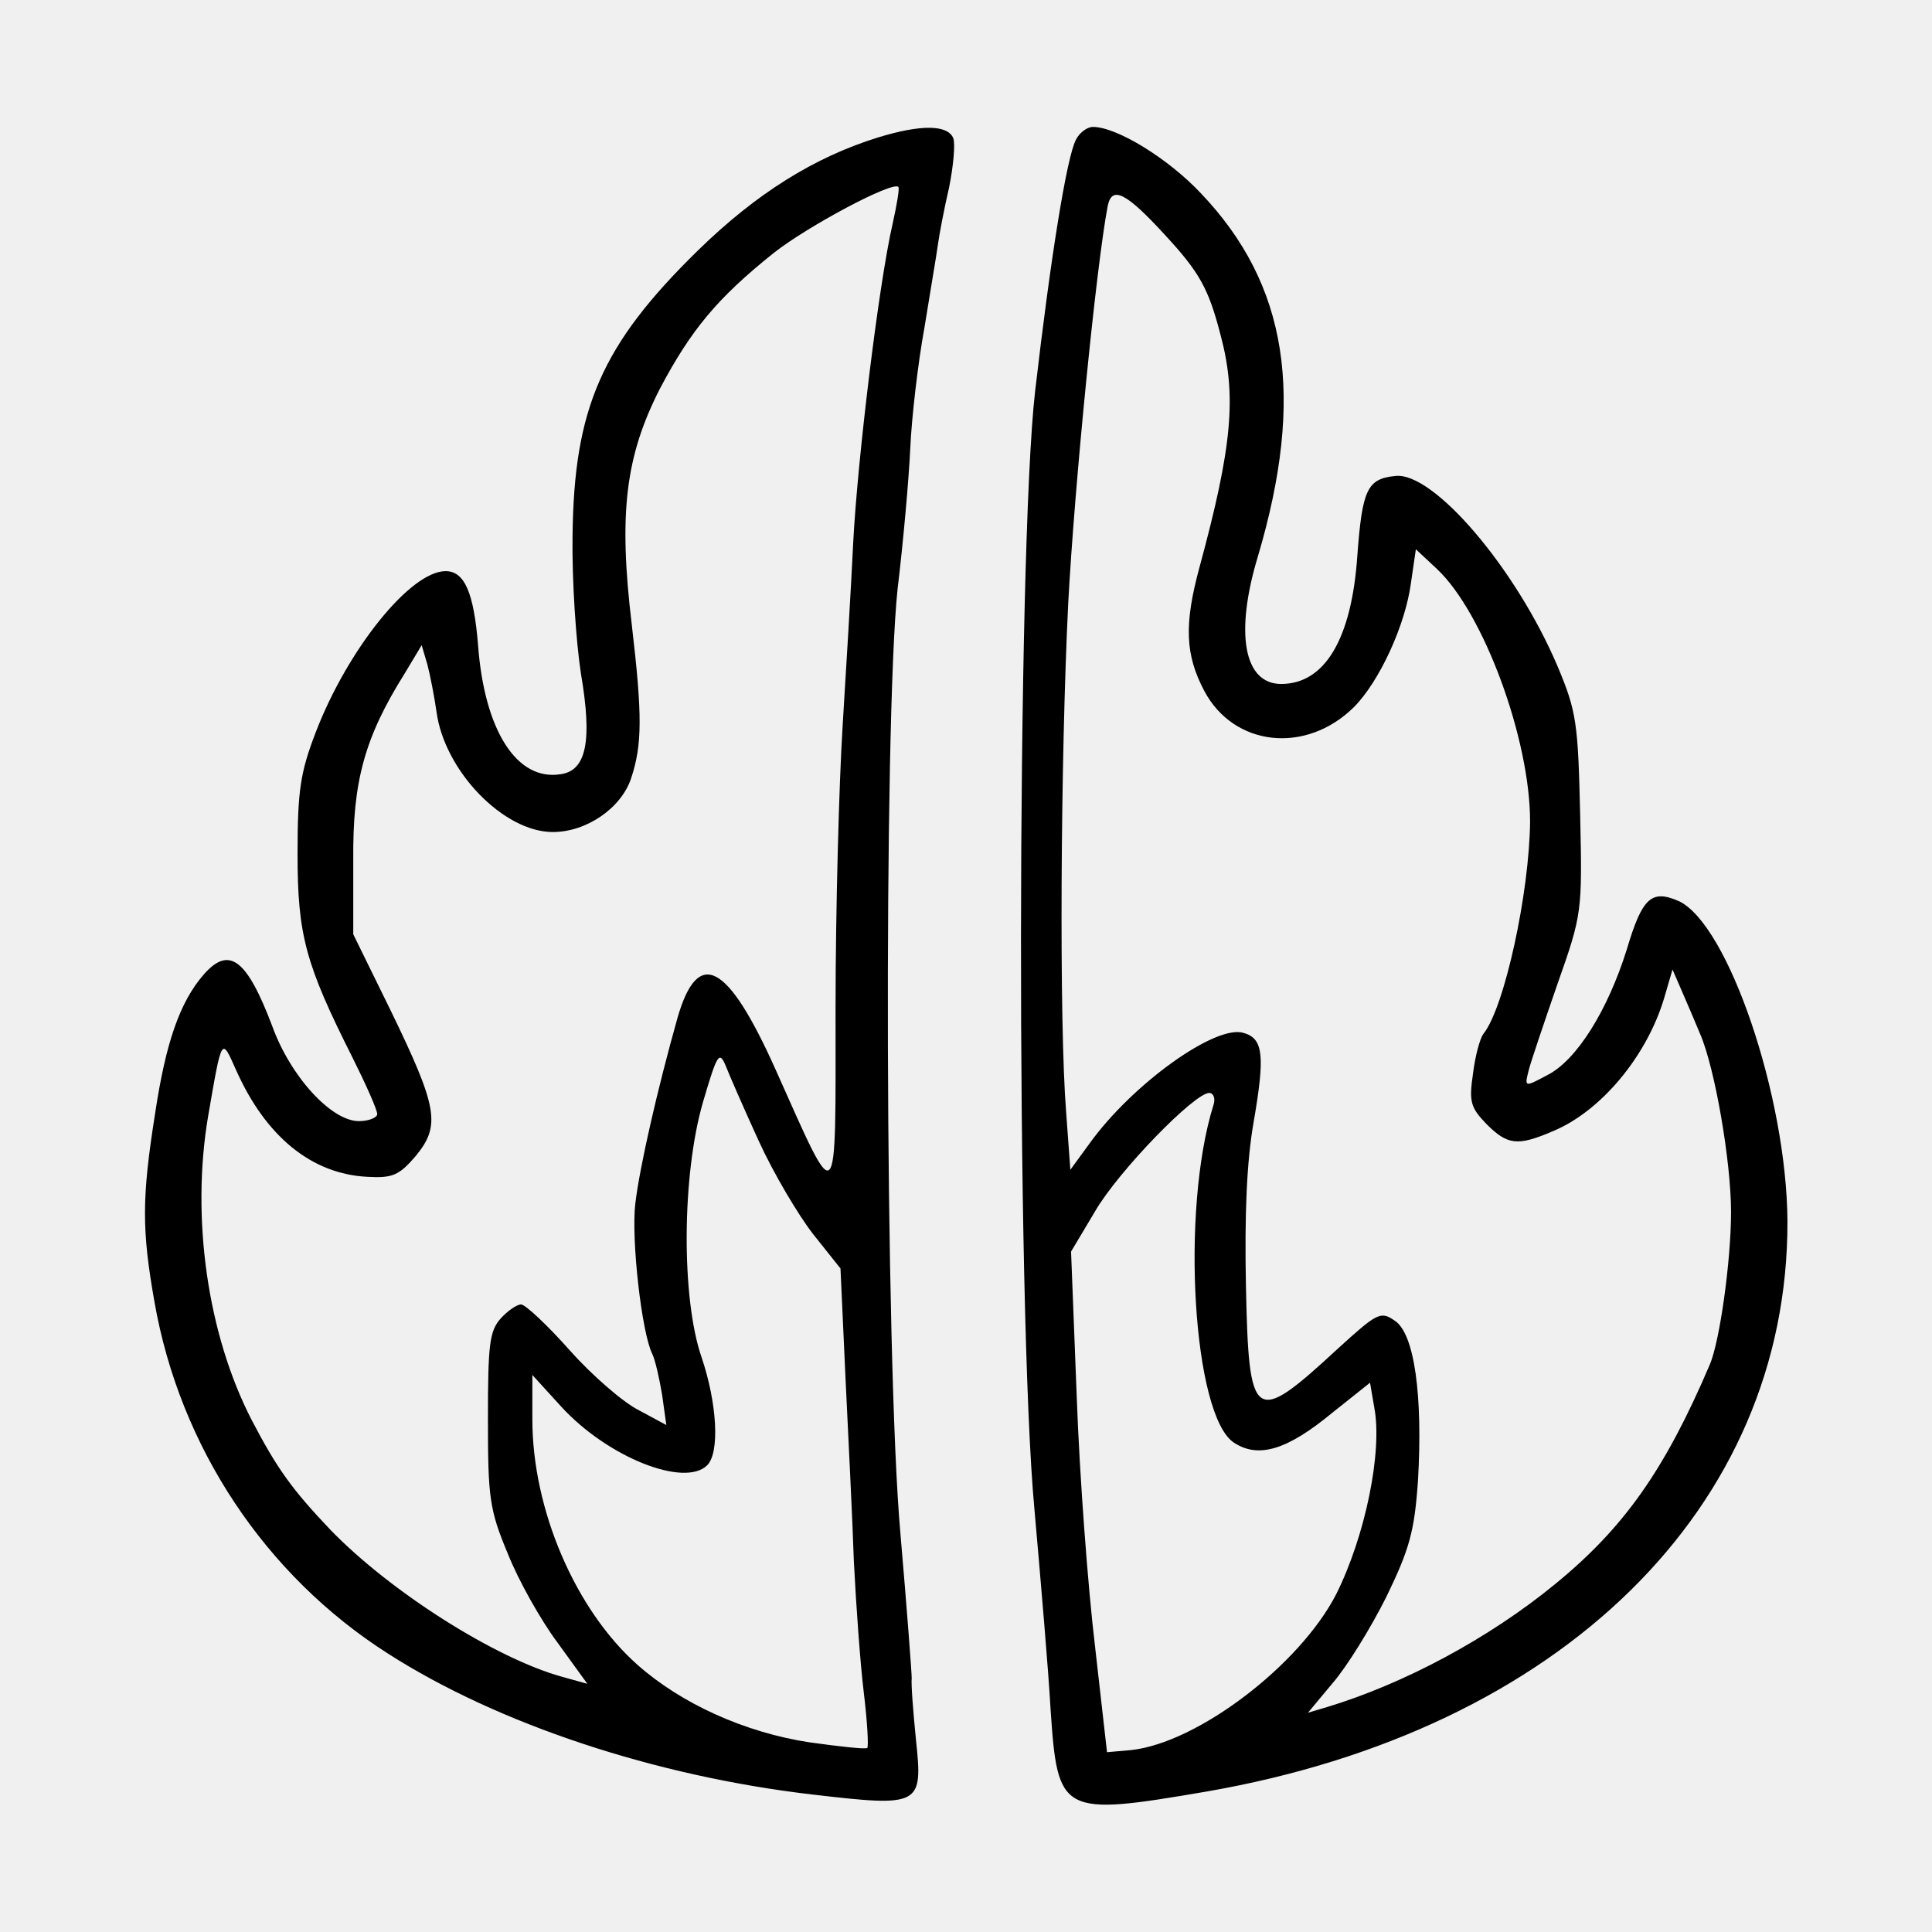
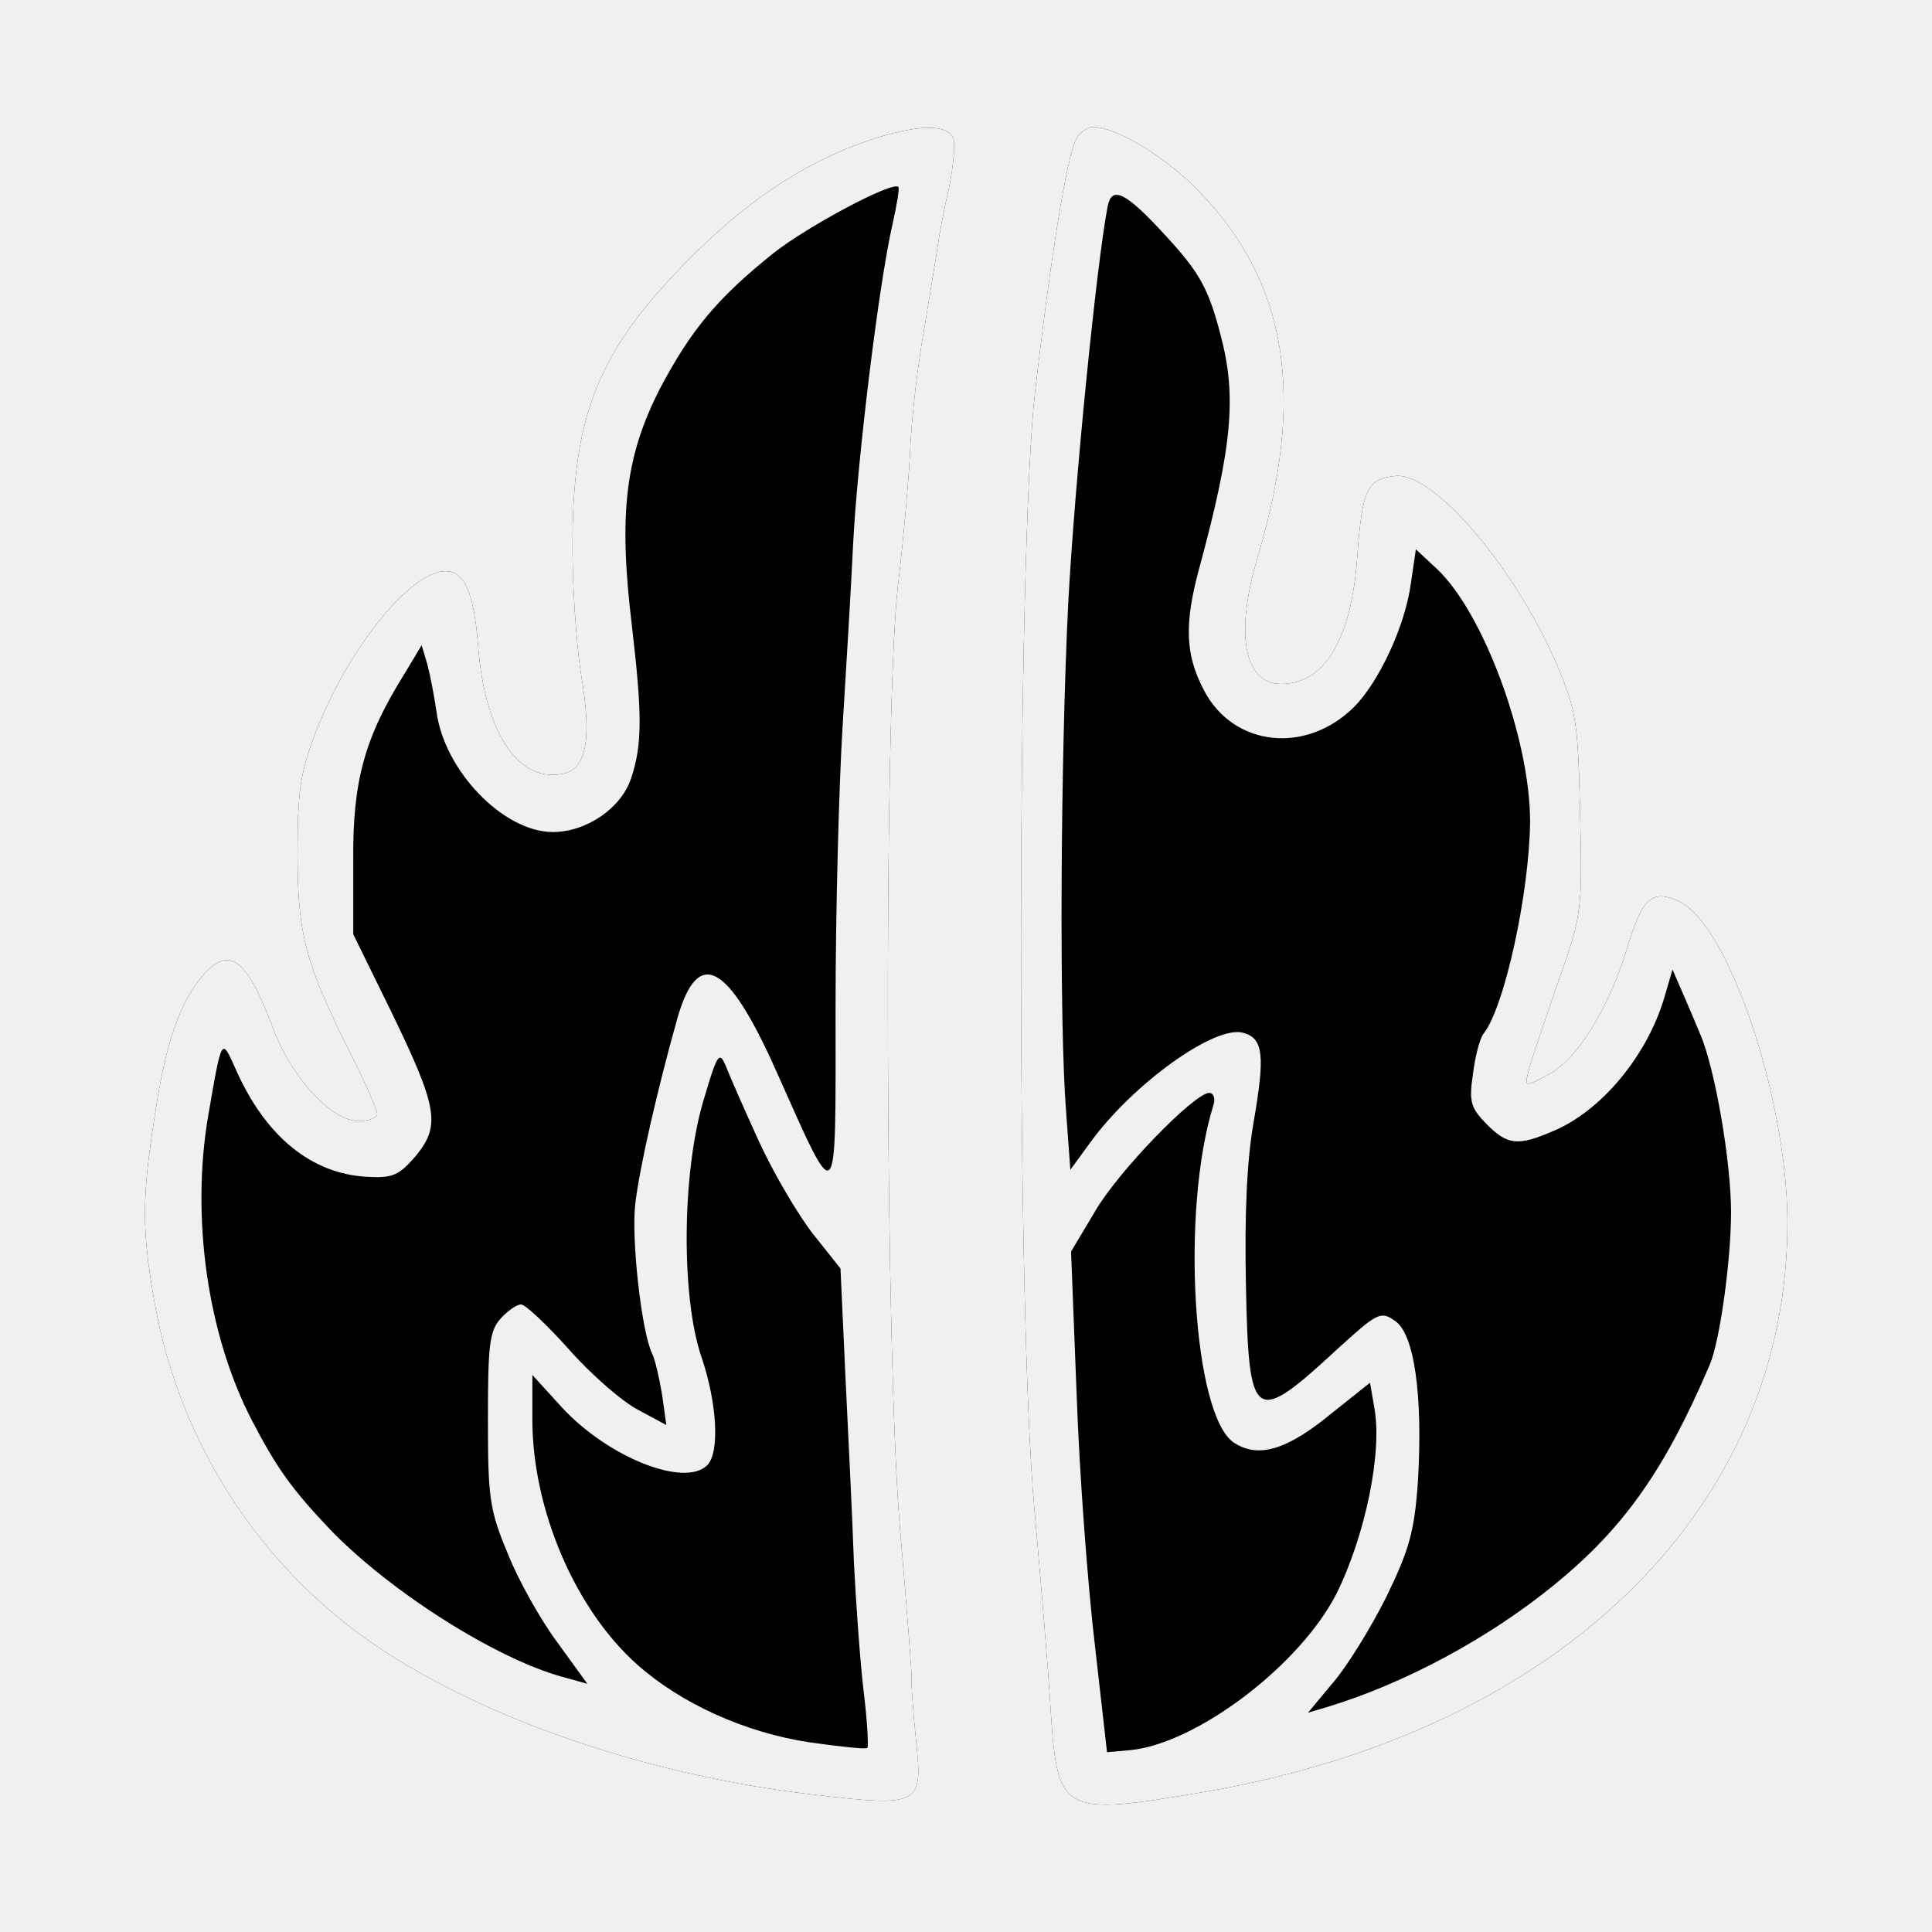
- <svg xmlns="http://www.w3.org/2000/svg" fill="currentColor" aria-label="A fire break" viewBox="-2.5 -0.0 274.0 274.0">
-   <g transform="translate(0,274) scale(0.1,-0.1)">
-     <path d="M1220 2545 c-90 -28 -172 -79 -255 -160 -137 -134 -176 -224 -178 -405 -1 -63 5 -151 12 -196 16 -94 8 -137 -29 -142 -62 -10 -108 62 -117 183 -6 74 -19 105 -46 105 -50 0 -139 -111 -184 -228 -22 -57 -26 -83 -26 -173 0 -115 11 -156 78 -289 19 -38 35 -74 35 -80 0 -5 -12 -10 -26 -10 -39 0 -97 63 -123 135 -36 95 -61 114 -97 73 -34 -39 -54 -97 -69 -197 -19 -120 -19 -165 -1 -267 36 -206 157 -388 331 -499 156 -100 379 -174 602 -200 154 -18 157 -16 147 78 -4 40 -7 79 -6 87 0 8 -7 101 -16 205 -22 245 -24 1152 -4 1340 8 66 16 156 18 200 2 44 11 121 20 170 8 50 17 102 19 117 2 15 9 52 16 82 6 30 9 61 6 70 -8 19 -45 20 -107 1z m21 -122 c-20 -87 -50 -336 -56 -453 -3 -63 -10 -180 -15 -260 -5 -80 -10 -260 -10 -400 0 -293 5 -288 -85 -87 -68 152 -110 174 -139 74 -29 -103 -54 -213 -60 -264 -6 -50 9 -183 24 -213 4 -8 10 -34 14 -58 l6 -43 -39 21 c-22 11 -66 49 -98 85 -32 36 -63 65 -69 65 -6 0 -19 -9 -29 -20 -16 -18 -18 -38 -18 -143 0 -110 2 -128 28 -190 15 -38 47 -95 71 -127 l42 -58 -36 10 c-94 26 -243 120 -329 209 -54 57 -75 86 -111 155 -63 122 -86 287 -62 430 20 116 19 113 40 66 42 -94 107 -147 186 -151 36 -2 45 2 69 30 35 43 31 68 -36 206 l-53 108 0 105 c-1 112 16 174 73 265 l24 40 8 -27 c4 -15 10 -46 13 -67 11 -84 95 -171 165 -171 48 0 97 34 111 76 16 48 16 90 1 218 -19 158 -9 239 40 335 44 83 81 128 161 192 48 38 168 102 177 94 2 -2 -2 -25 -8 -52z m-190 -1301 c21 -46 56 -105 77 -132 l39 -49 7 -153 c4 -84 10 -202 12 -263 3 -60 9 -144 14 -185 5 -41 7 -77 5 -79 -3 -2 -39 2 -82 8 -92 14 -182 55 -244 110 -88 78 -149 220 -149 348 l0 63 41 -45 c66 -72 175 -115 207 -83 18 18 14 88 -8 153 -29 84 -28 259 2 362 20 68 23 73 32 52 5 -13 26 -61 47 -107z M1501 2542 c-13 -24 -36 -167 -58 -357 -26 -228 -27 -1305 -1 -1585 9 -102 20 -230 23 -285 10 -148 15 -151 220 -116 504 87 826 403 825 809 -1 177 -84 421 -154 454 -39 17 -52 5 -74 -69 -27 -86 -71 -157 -113 -178 -32 -17 -32 -17 -26 7 3 12 22 68 41 123 35 99 35 102 32 240 -3 129 -5 146 -32 210 -59 139 -176 276 -230 270 -40 -4 -47 -19 -54 -113 -8 -118 -46 -182 -108 -182 -53 0 -66 72 -33 181 67 226 43 385 -81 515 -46 49 -119 94 -153 94 -8 0 -19 -8 -24 -18z m126 -135 c49 -53 62 -76 79 -142 23 -86 17 -157 -30 -330 -22 -81 -20 -124 7 -175 42 -79 144 -90 212 -23 36 36 73 116 81 176 l7 48 30 -28 c66 -62 132 -241 132 -358 -1 -101 -36 -263 -66 -301 -5 -6 -12 -32 -15 -57 -6 -40 -3 -48 19 -71 30 -30 44 -32 95 -10 67 28 132 105 157 188 l12 41 13 -30 c7 -16 19 -44 26 -61 21 -48 44 -181 44 -253 0 -69 -16 -183 -30 -216 -64 -150 -122 -232 -220 -312 -94 -77 -214 -141 -323 -174 l-27 -8 35 42 c20 23 54 78 76 122 33 68 40 93 45 165 7 121 -5 209 -33 227 -20 14 -25 11 -81 -40 -119 -110 -126 -105 -130 90 -2 99 1 176 11 232 16 93 14 118 -14 126 -39 13 -158 -72 -219 -157 l-27 -37 -6 82 c-10 126 -8 499 3 722 9 168 40 480 56 563 6 29 26 19 81 -41z m69 -1234 c-47 -150 -29 -441 29 -479 35 -23 76 -10 139 42 l54 43 6 -35 c12 -63 -13 -183 -54 -265 -52 -101 -197 -211 -291 -221 l-34 -3 -17 150 c-10 83 -22 242 -26 355 l-8 205 34 57 c33 57 141 168 162 168 6 0 9 -8 6 -17z" />
-   </g>
+ <svg xmlns="http://www.w3.org/2000/svg" aria-label="A fire break" viewBox="-2.5 -0.0 274.0 274.0">
+   <defs>
+     <mask id="cutout-mask">
+       <g transform="translate(0,274) scale(0.1,-0.1)">
+         <path fill="white" d="M1220 2545 c-90 -28 -172 -79 -255 -160 -137 -134 -176 -224 -178 -405 -1 -63 5 -151 12 -196 16 -94 8 -137 -29 -142 -62 -10 -108 62 -117 183 -6 74 -19 105 -46 105 -50 0 -139 -111 -184 -228 -22 -57 -26 -83 -26 -173 0 -115 11 -156 78 -289 19 -38 35 -74 35 -80 0 -5 -12 -10 -26 -10 -39 0 -97 63 -123 135 -36 95 -61 114 -97 73 -34 -39 -54 -97 -69 -197 -19 -120 -19 -165 -1 -267 36 -206 157 -388 331 -499 156 -100 379 -174 602 -200 154 -18 157 -16 147 78 -4 40 -7 79 -6 87 0 8 -7 101 -16 205 -22 245 -24 1152 -4 1340 8 66 16 156 18 200 2 44 11 121 20 170 8 50 17 102 19 117 2 15 9 52 16 82 6 30 9 61 6 70 -8 19 -45 20 -107 1z M1501 2542 c-13 -24 -36 -167 -58 -357 -26 -228 -27 -1305 -1 -1585 9 -102 20 -230 23 -285 10 -148 15 -151 220 -116 504 87 826 403 825 809 -1 177 -84 421 -154 454 -39 17 -52 5 -74 -69 -27 -86 -71 -157 -113 -178 -32 -17 -32 -17 -26 7 3 12 22 68 41 123 35 99 35 102 32 240 -3 129 -5 146 -32 210 -59 139 -176 276 -230 270 -40 -4 -47 -19 -54 -113 -8 -118 -46 -182 -108 -182 -53 0 -66 72 -33 181 67 226 43 385 -81 515 -46 49 -119 94 -153 94 -8 0 -19 -8 -24 -18z" />
+         <path fill="black" d="M1220 2545 c-90 -28 -172 -79 -255 -160 -137 -134 -176 -224 -178 -405 -1 -63 5 -151 12 -196 16 -94 8 -137 -29 -142 -62 -10 -108 62 -117 183 -6 74 -19 105 -46 105 -50 0 -139 -111 -184 -228 -22 -57 -26 -83 -26 -173 0 -115 11 -156 78 -289 19 -38 35 -74 35 -80 0 -5 -12 -10 -26 -10 -39 0 -97 63 -123 135 -36 95 -61 114 -97 73 -34 -39 -54 -97 -69 -197 -19 -120 -19 -165 -1 -267 36 -206 157 -388 331 -499 156 -100 379 -174 602 -200 154 -18 157 -16 147 78 -4 40 -7 79 -6 87 0 8 -7 101 -16 205 -22 245 -24 1152 -4 1340 8 66 16 156 18 200 2 44 11 121 20 170 8 50 17 102 19 117 2 15 9 52 16 82 6 30 9 61 6 70 -8 19 -45 20 -107 1z m21 -122 c-20 -87 -50 -336 -56 -453 -3 -63 -10 -180 -15 -260 -5 -80 -10 -260 -10 -400 0 -293 5 -288 -85 -87 -68 152 -110 174 -139 74 -29 -103 -54 -213 -60 -264 -6 -50 9 -183 24 -213 4 -8 10 -34 14 -58 l6 -43 -39 21 c-22 11 -66 49 -98 85 -32 36 -63 65 -69 65 -6 0 -19 -9 -29 -20 -16 -18 -18 -38 -18 -143 0 -110 2 -128 28 -190 15 -38 47 -95 71 -127 l42 -58 -36 10 c-94 26 -243 120 -329 209 -54 57 -75 86 -111 155 -63 122 -86 287 -62 430 20 116 19 113 40 66 42 -94 107 -147 186 -151 36 -2 45 2 69 30 35 43 31 68 -36 206 l-53 108 0 105 c-1 112 16 174 73 265 l24 40 8 -27 c4 -15 10 -46 13 -67 11 -84 95 -171 165 -171 48 0 97 34 111 76 16 48 16 90 1 218 -19 158 -9 239 40 335 44 83 81 128 161 192 48 38 168 102 177 94 2 -2 -2 -25 -8 -52z m-190 -1301 c21 -46 56 -105 77 -132 l39 -49 7 -153 c4 -84 10 -202 12 -263 3 -60 9 -144 14 -185 5 -41 7 -77 5 -79 -3 -2 -39 2 -82 8 -92 14 -182 55 -244 110 -88 78 -149 220 -149 348 l0 63 41 -45 c66 -72 175 -115 207 -83 18 18 14 88 -8 153 -29 84 -28 259 2 362 20 68 23 73 32 52 5 -13 26 -61 47 -107z M1501 2542 c-13 -24 -36 -167 -58 -357 -26 -228 -27 -1305 -1 -1585 9 -102 20 -230 23 -285 10 -148 15 -151 220 -116 504 87 826 403 825 809 -1 177 -84 421 -154 454 -39 17 -52 5 -74 -69 -27 -86 -71 -157 -113 -178 -32 -17 -32 -17 -26 7 3 12 22 68 41 123 35 99 35 102 32 240 -3 129 -5 146 -32 210 -59 139 -176 276 -230 270 -40 -4 -47 -19 -54 -113 -8 -118 -46 -182 -108 -182 -53 0 -66 72 -33 181 67 226 43 385 -81 515 -46 49 -119 94 -153 94 -8 0 -19 -8 -24 -18z m126 -135 c49 -53 62 -76 79 -142 23 -86 17 -157 -30 -330 -22 -81 -20 -124 7 -175 42 -79 144 -90 212 -23 36 36 73 116 81 176 l7 48 30 -28 c66 -62 132 -241 132 -358 -1 -101 -36 -263 -66 -301 -5 -6 -12 -32 -15 -57 -6 -40 -3 -48 19 -71 30 -30 44 -32 95 -10 67 28 132 105 157 188 l12 41 13 -30 c7 -16 19 -44 26 -61 21 -48 44 -181 44 -253 0 -69 -16 -183 -30 -216 -64 -150 -122 -232 -220 -312 -94 -77 -214 -141 -323 -174 l-27 -8 35 42 c20 23 54 78 76 122 33 68 40 93 45 165 7 121 -5 209 -33 227 -20 14 -25 11 -81 -40 -119 -110 -126 -105 -130 90 -2 99 1 176 11 232 16 93 14 118 -14 126 -39 13 -158 -72 -219 -157 l-27 -37 -6 82 c-10 126 -8 499 3 722 9 168 40 480 56 563 6 29 26 19 81 -41z m69 -1234 c-47 -150 -29 -441 29 -479 35 -23 76 -10 139 42 l54 43 6 -35 c12 -63 -13 -183 -54 -265 -52 -101 -197 -211 -291 -221 l-34 -3 -17 150 c-10 83 -22 242 -26 355 l-8 205 34 57 c33 57 141 168 162 168 6 0 9 -8 6 -17z" />
+       </g>
+     </mask>
+   </defs>
+   <rect x="-2.5" y="0" width="274" height="274" fill="#000000" mask="url(#cutout-mask)" />
</svg>
